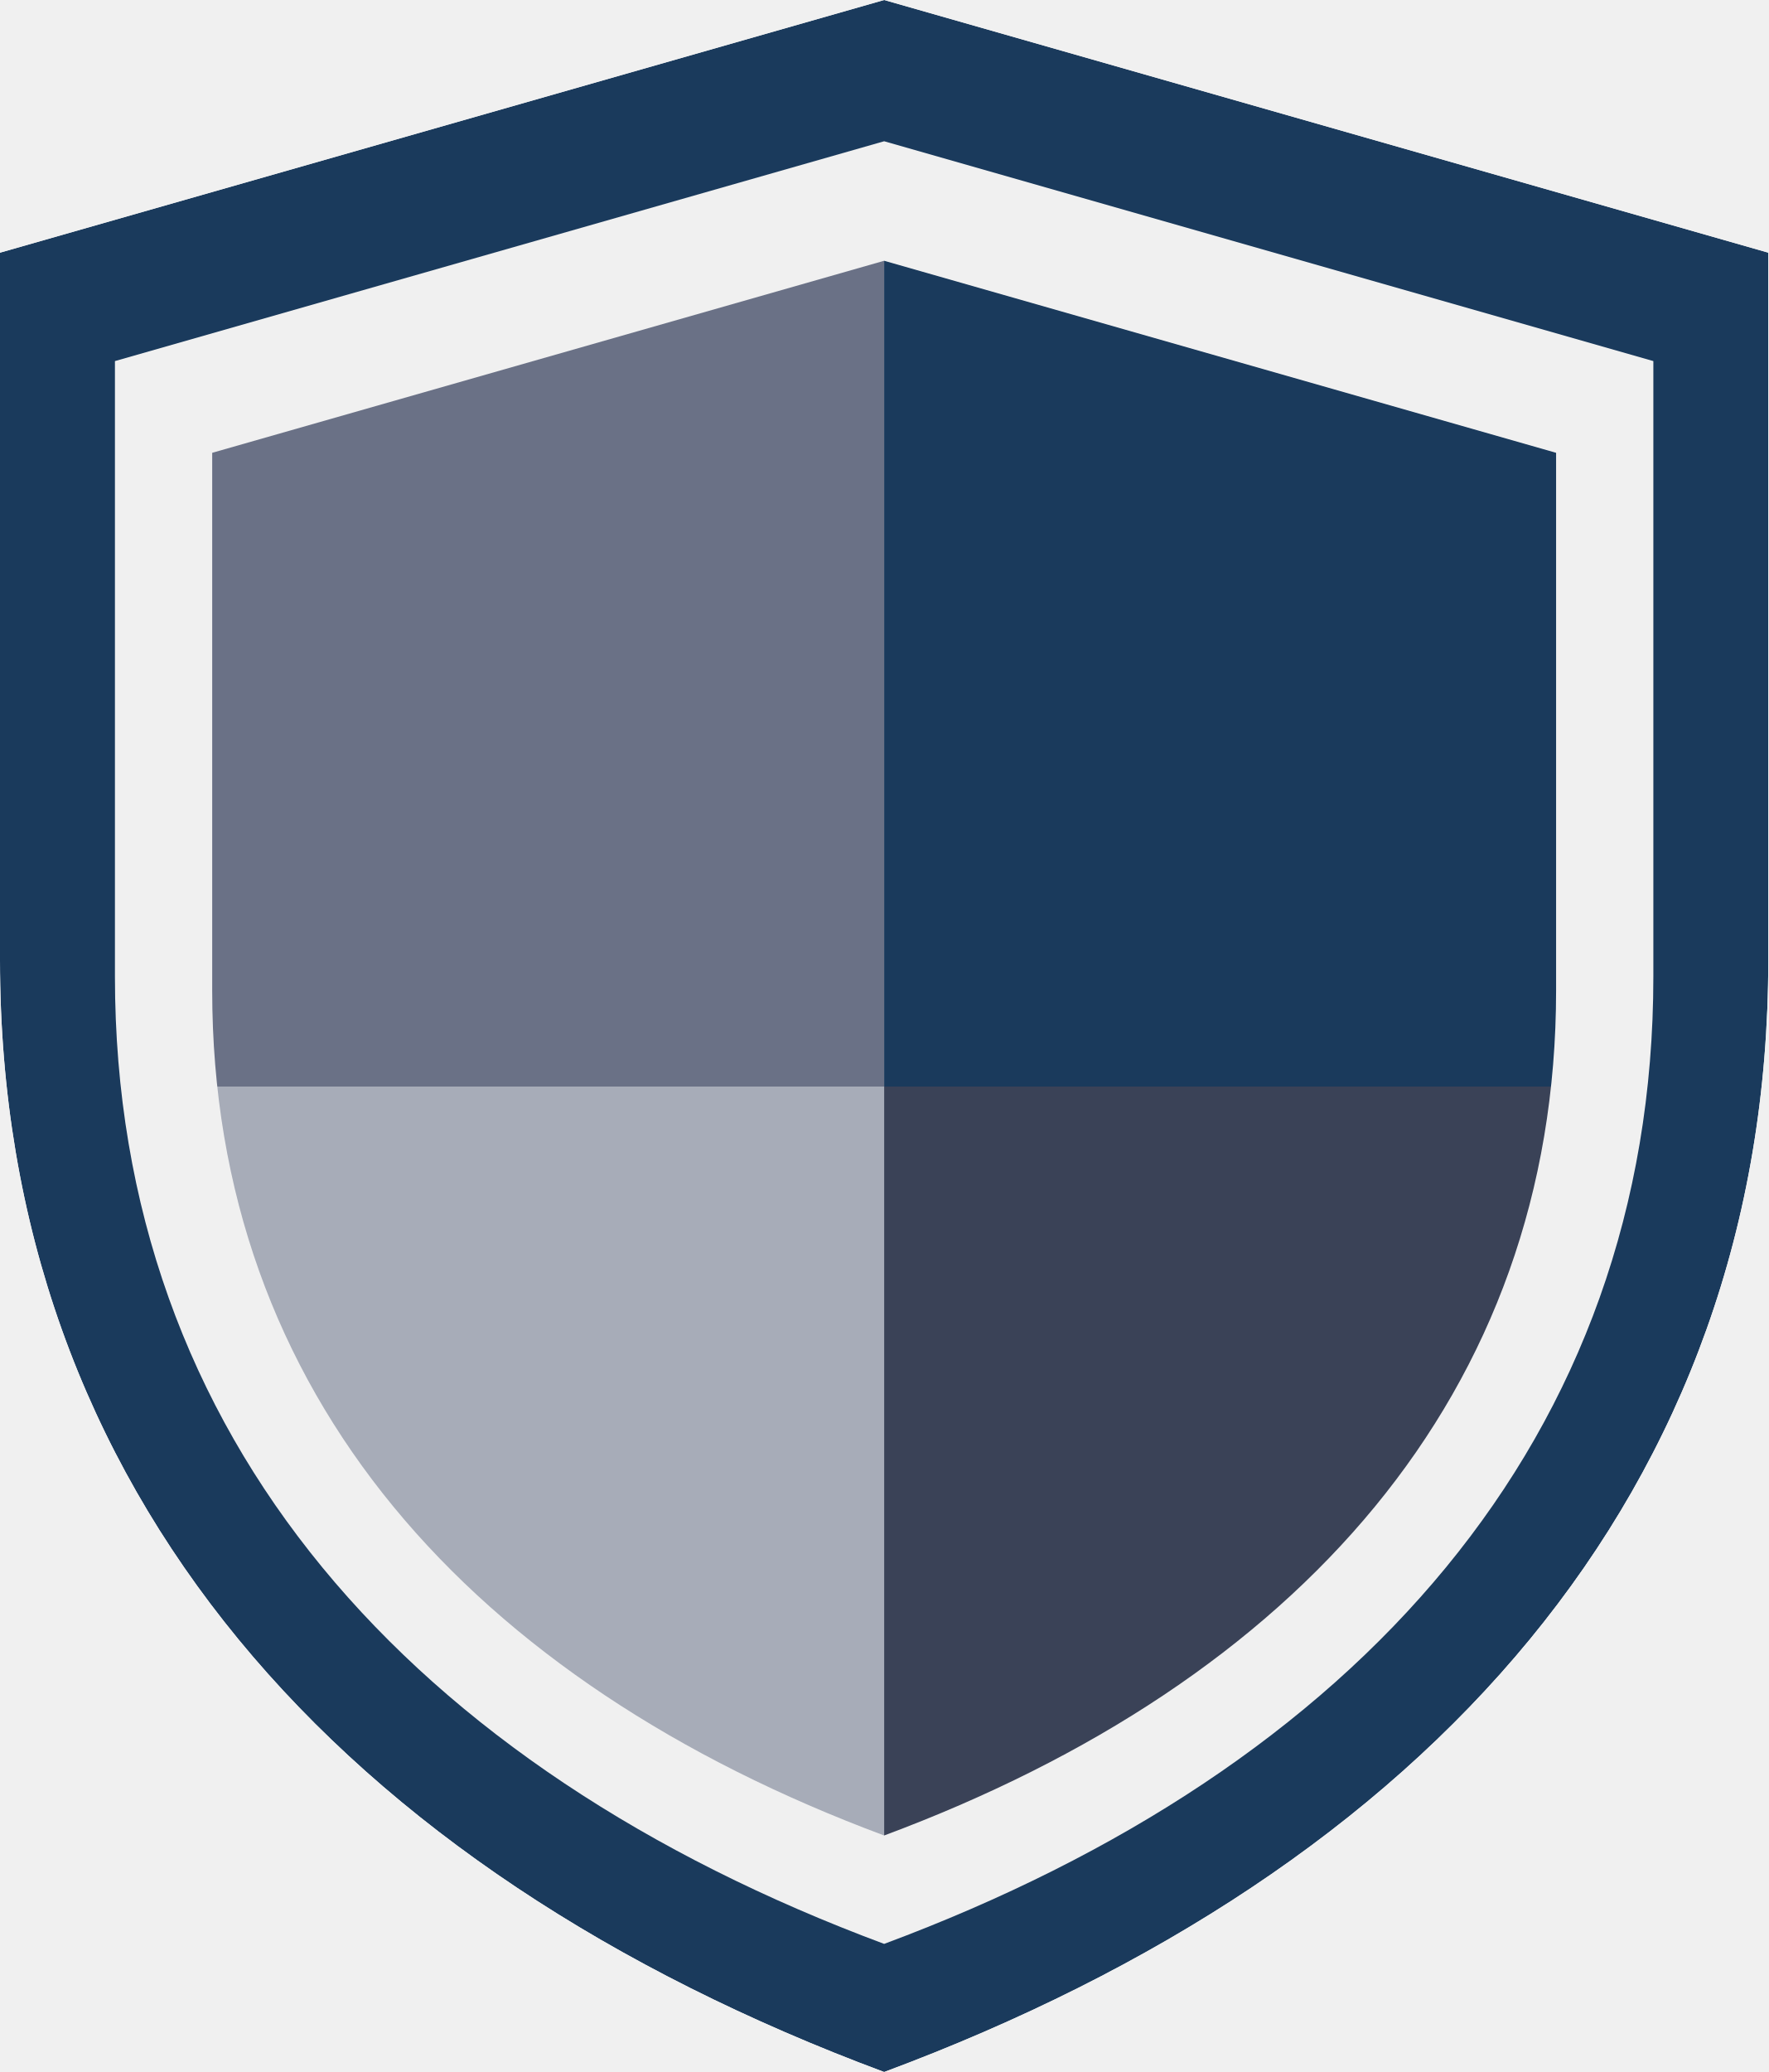
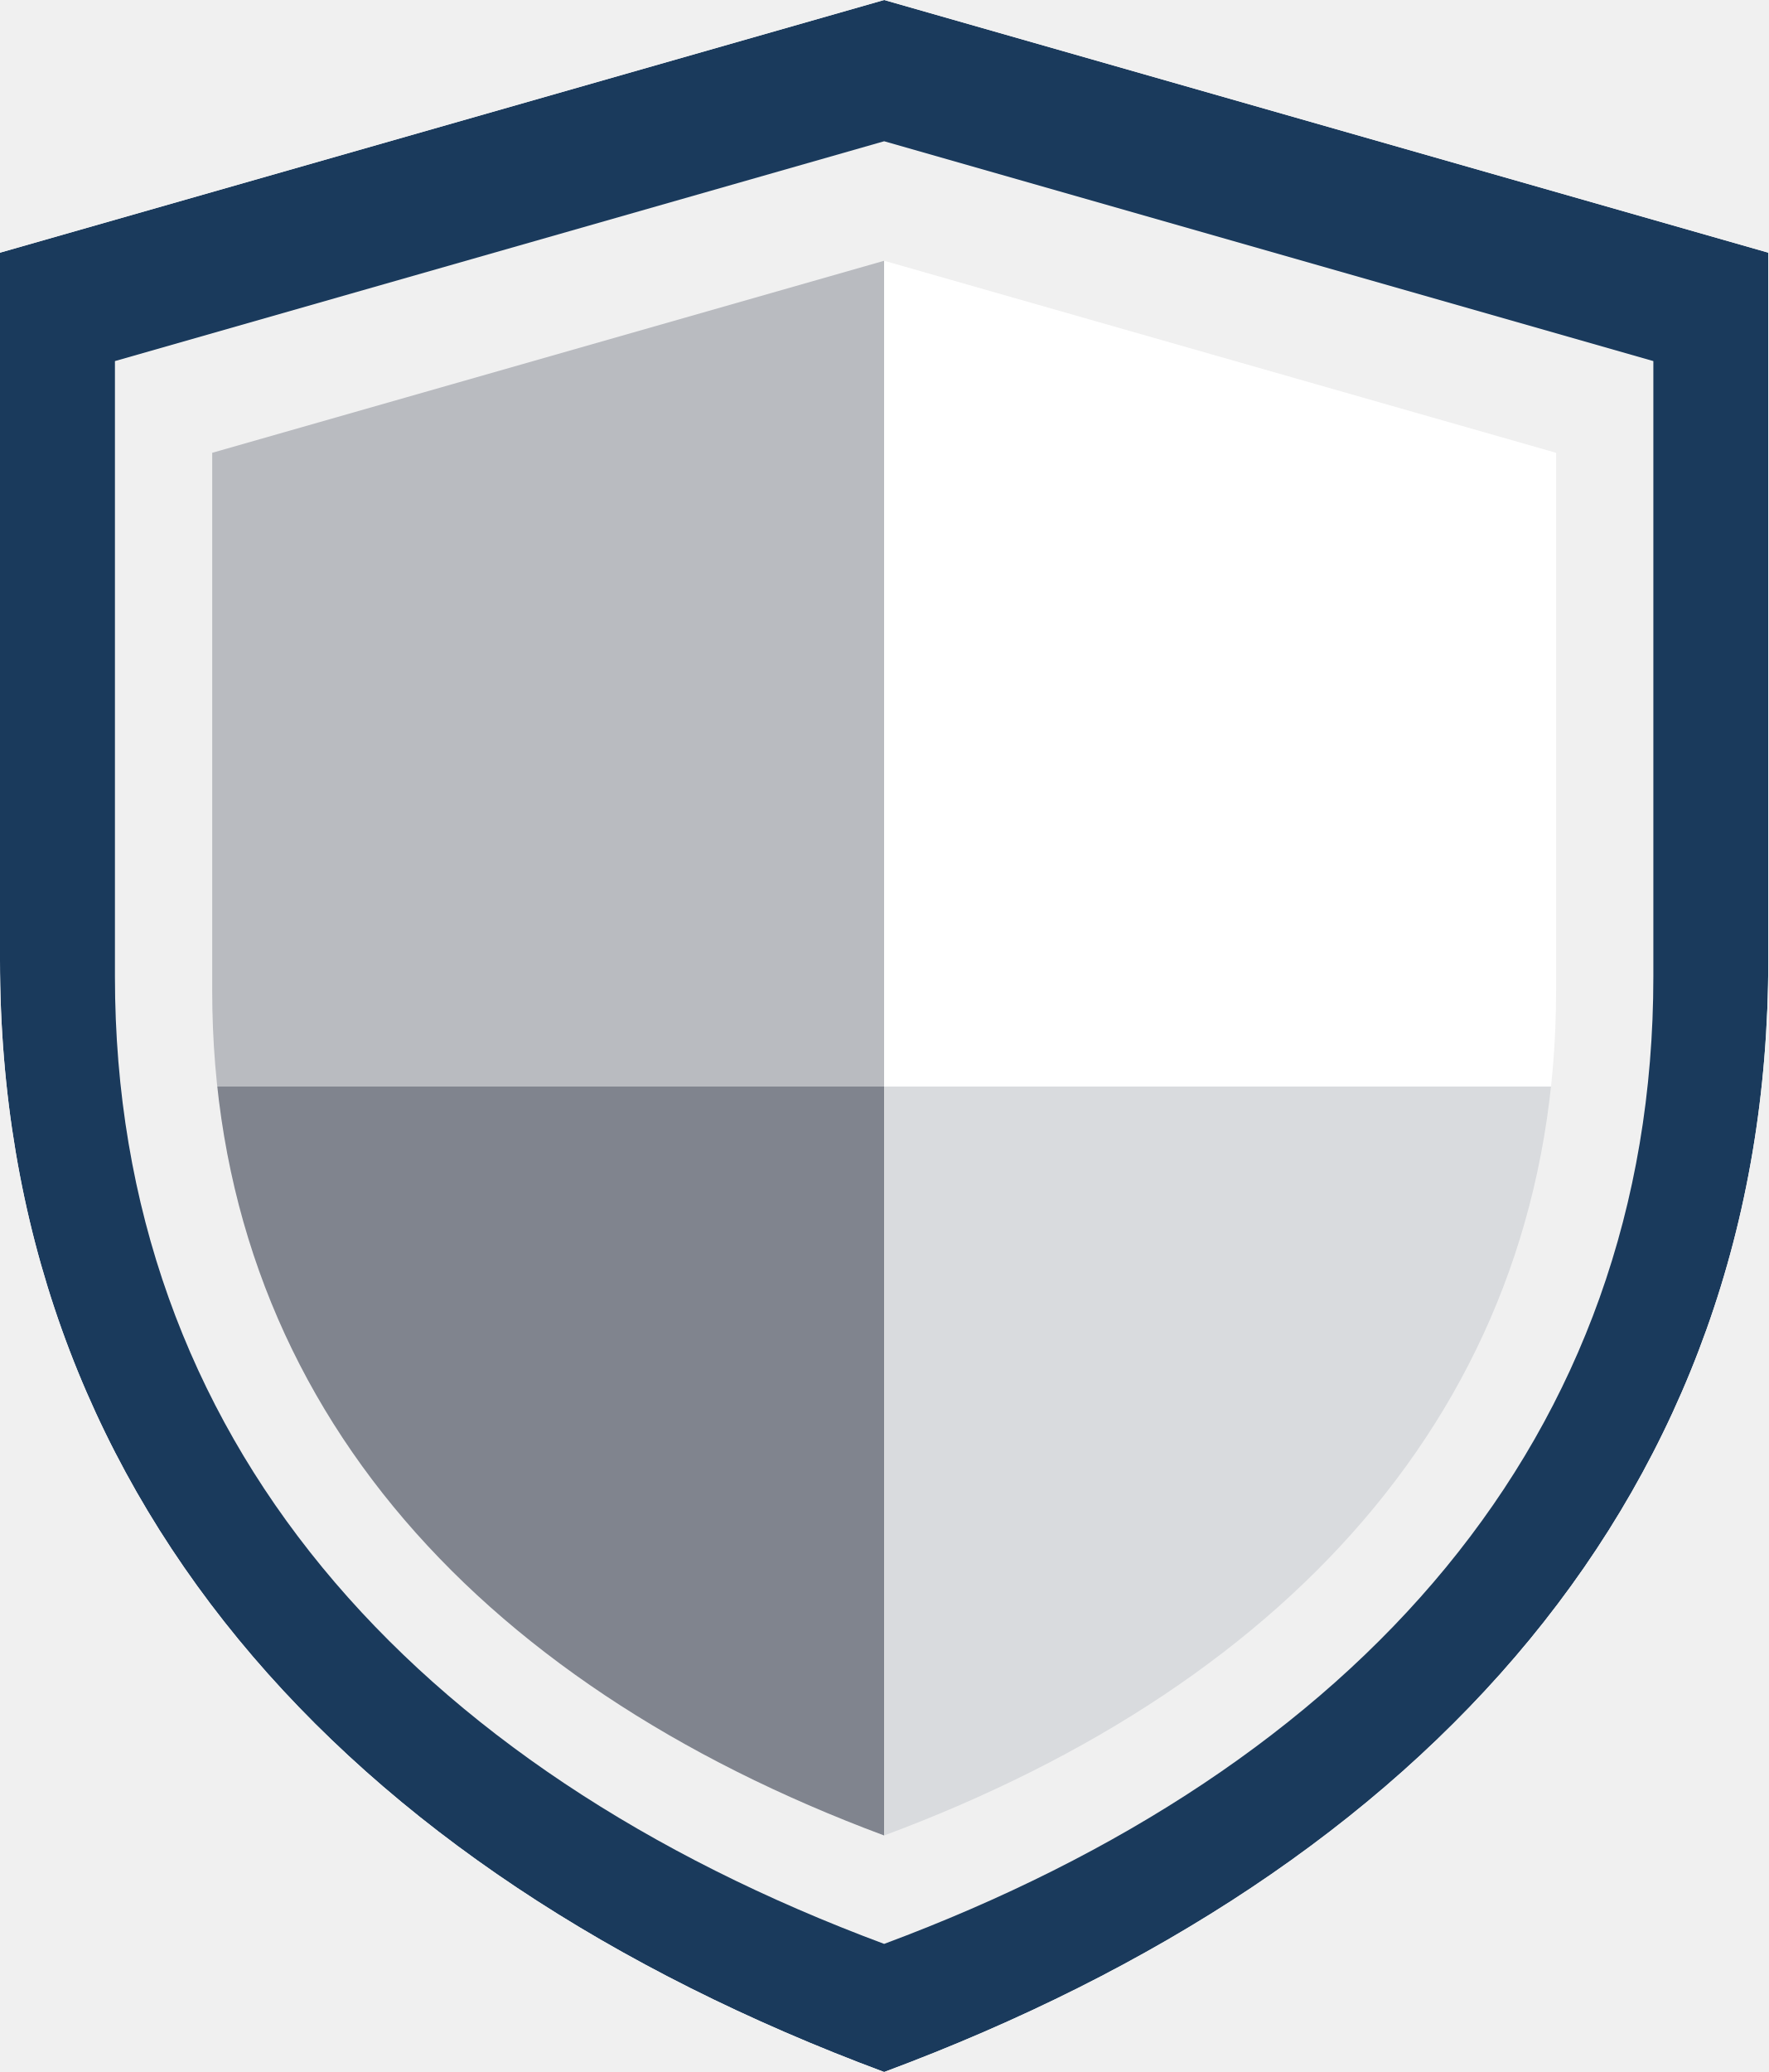
<svg xmlns="http://www.w3.org/2000/svg" viewBox="0 0 140 164">
  <defs>
    <mask id="favicon-anillo">
      <path d="M70 0 L140 20 V76 C140 118 113 148 70 164 C27 148 0 118 0 76 V20 Z" fill="#fff" />
      <path d="M70 0 L140 20 V76 C140 118 113 148 70 164 C27 148 0 118 0 76 V20 Z" fill="#000" transform="translate(70,86) scale(0.87) translate(-70,-86)" />
    </mask>
    <clipPath id="favicon-nucleo">
      <path d="M70 0 L140 20 V76 C140 118 113 148 70 164 C27 148 0 118 0 76 V20 Z" transform="translate(70,86) scale(0.76) translate(-70,-86)" />
    </clipPath>
  </defs>
  <path d="M70 0 L140 20 V76 C140 118 113 148 70 164 C27 148 0 118 0 76 V20 Z" fill="#1a3a5c" mask="url(#favicon-anillo)" />
  <g clip-path="url(#favicon-nucleo)">
-     <rect x="-6" y="-6" width="76" height="92" fill="#6A7186" />
-     <rect x="70" y="-6" width="76" height="92" fill="#1a3a5c" />
-     <rect x="-6" y="86" width="76" height="92" fill="#A7ACB8" />
-     <rect x="70" y="86" width="76" height="92" fill="#3A4257" />
+     <rect x="-6" y="-6" width="76" height="92" fill="#B9BBC0" />
+     <rect x="70" y="-6" width="76" height="92" fill="#FFFFFF" />
+     <rect x="-6" y="86" width="76" height="92" fill="#80848E" />
+     <rect x="70" y="86" width="76" height="92" fill="#D9DBDE" />
  </g>
</svg>
